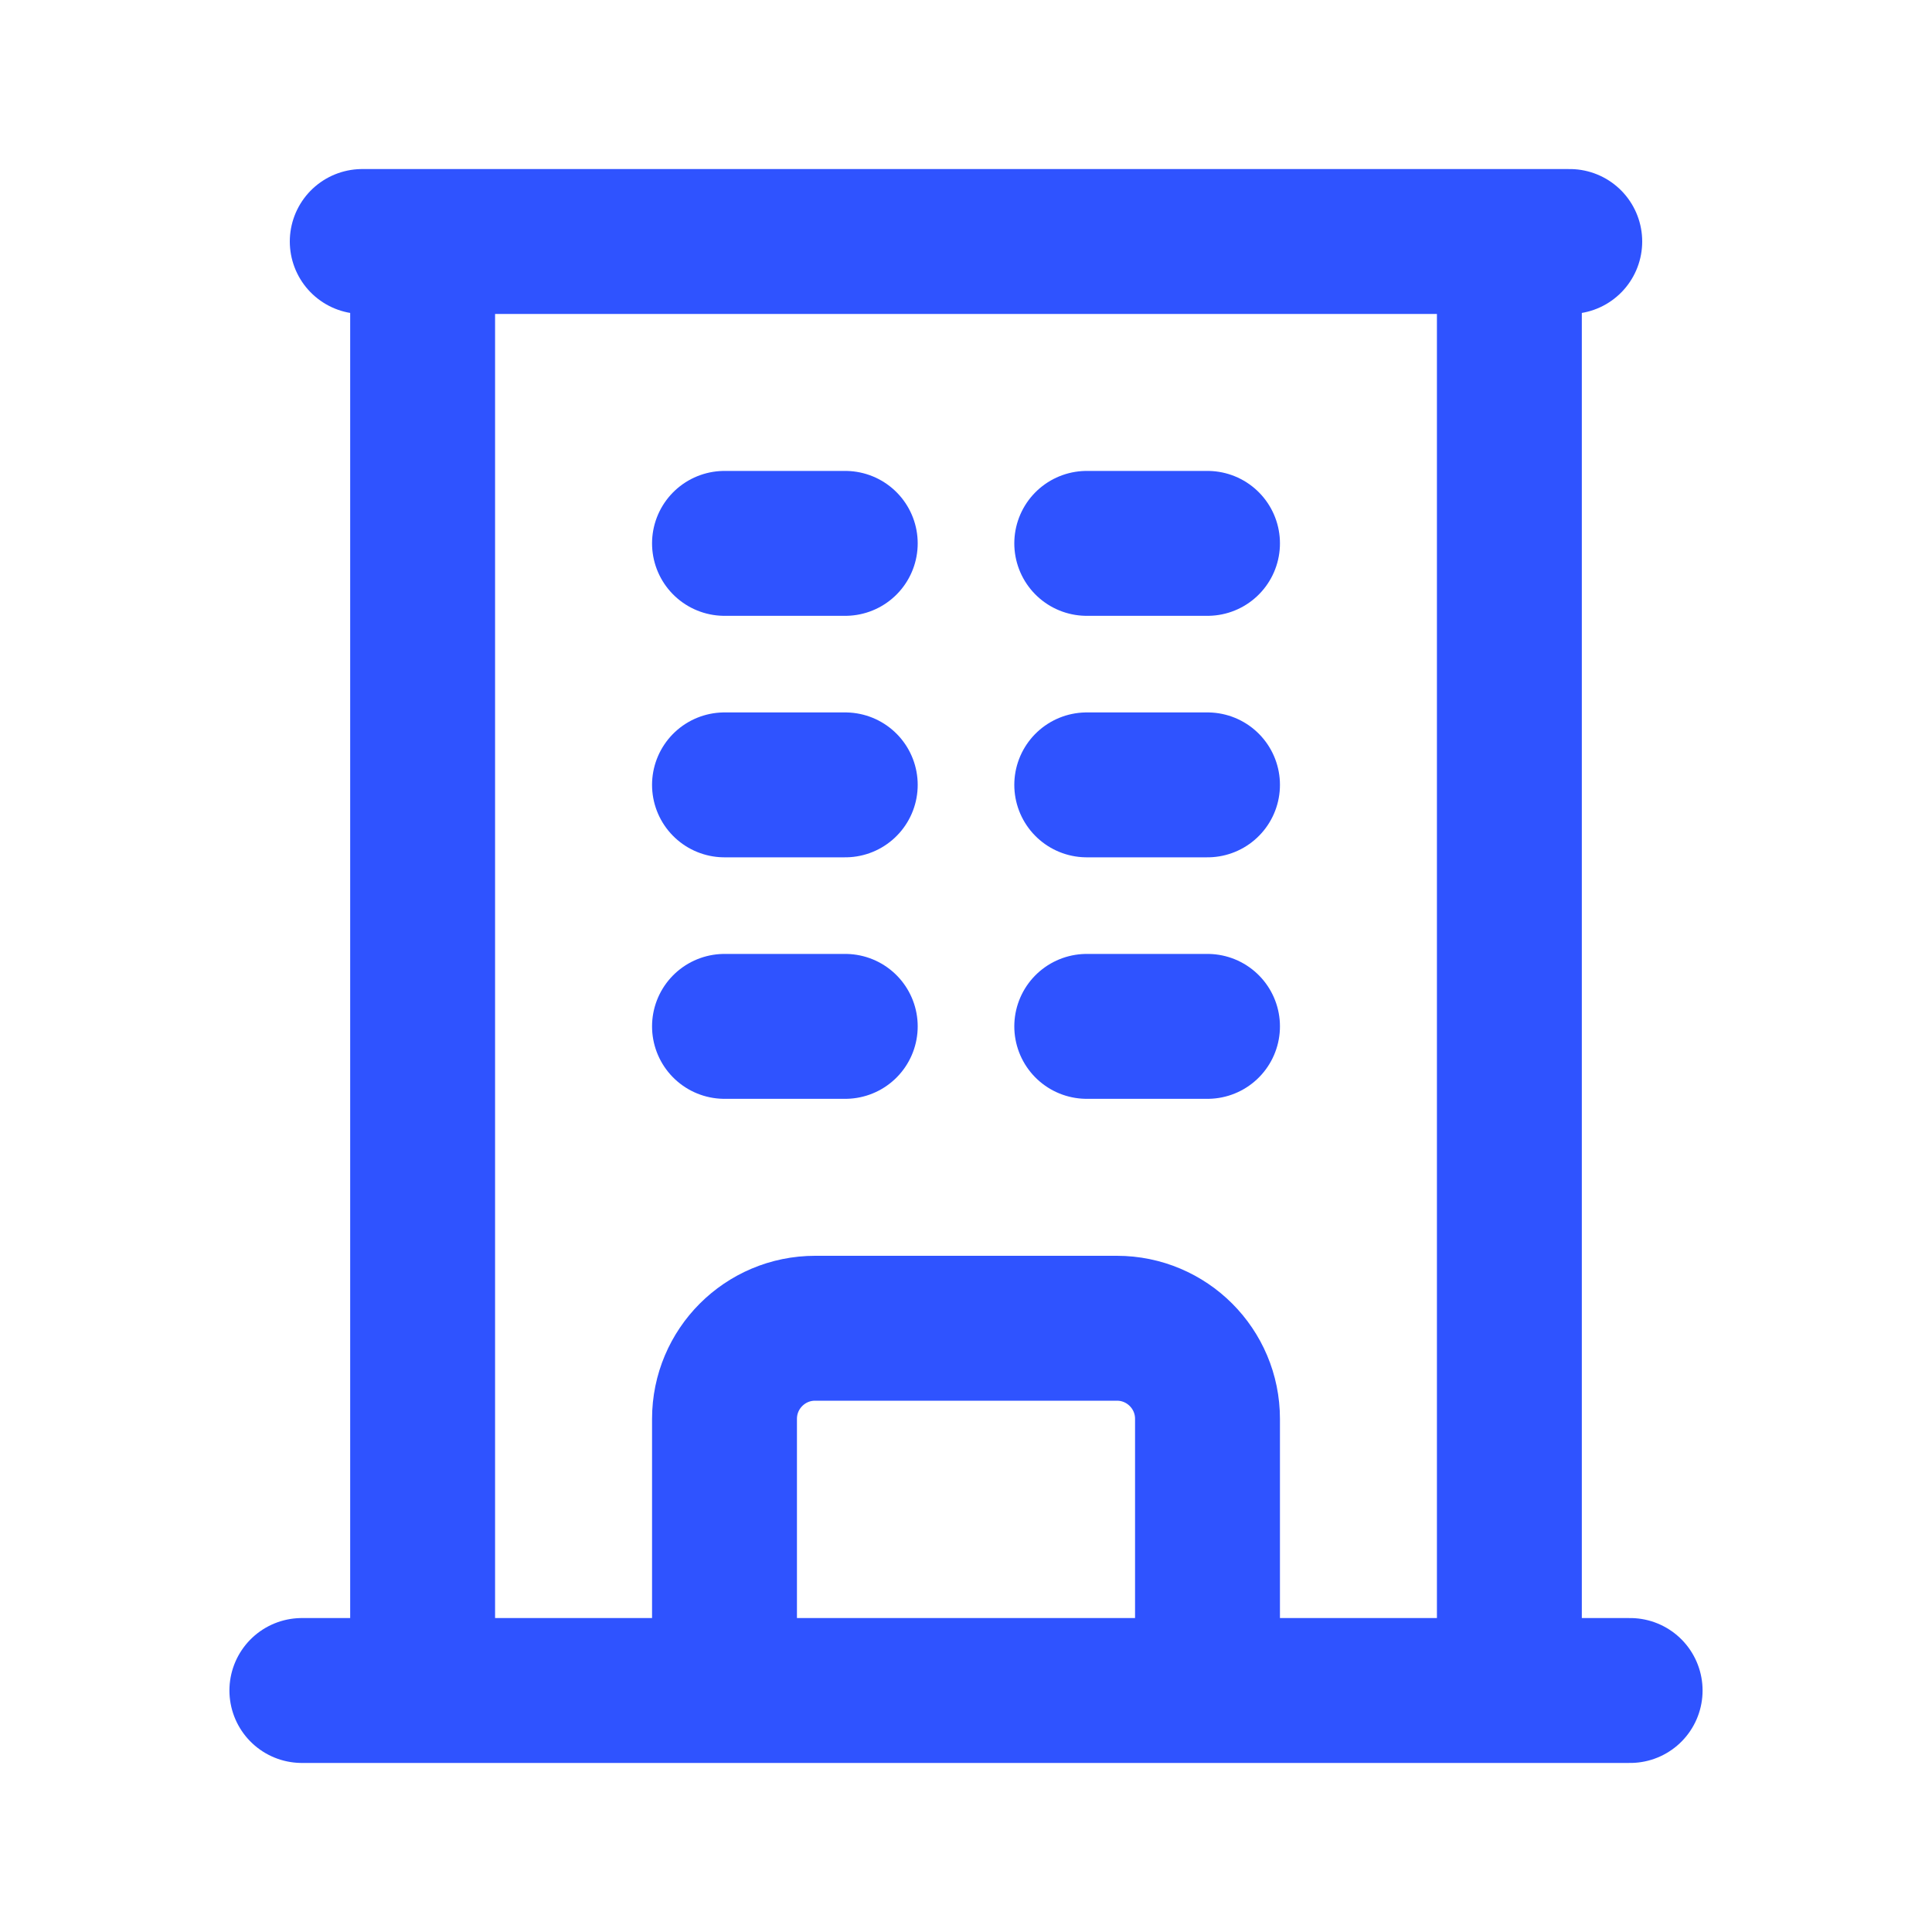
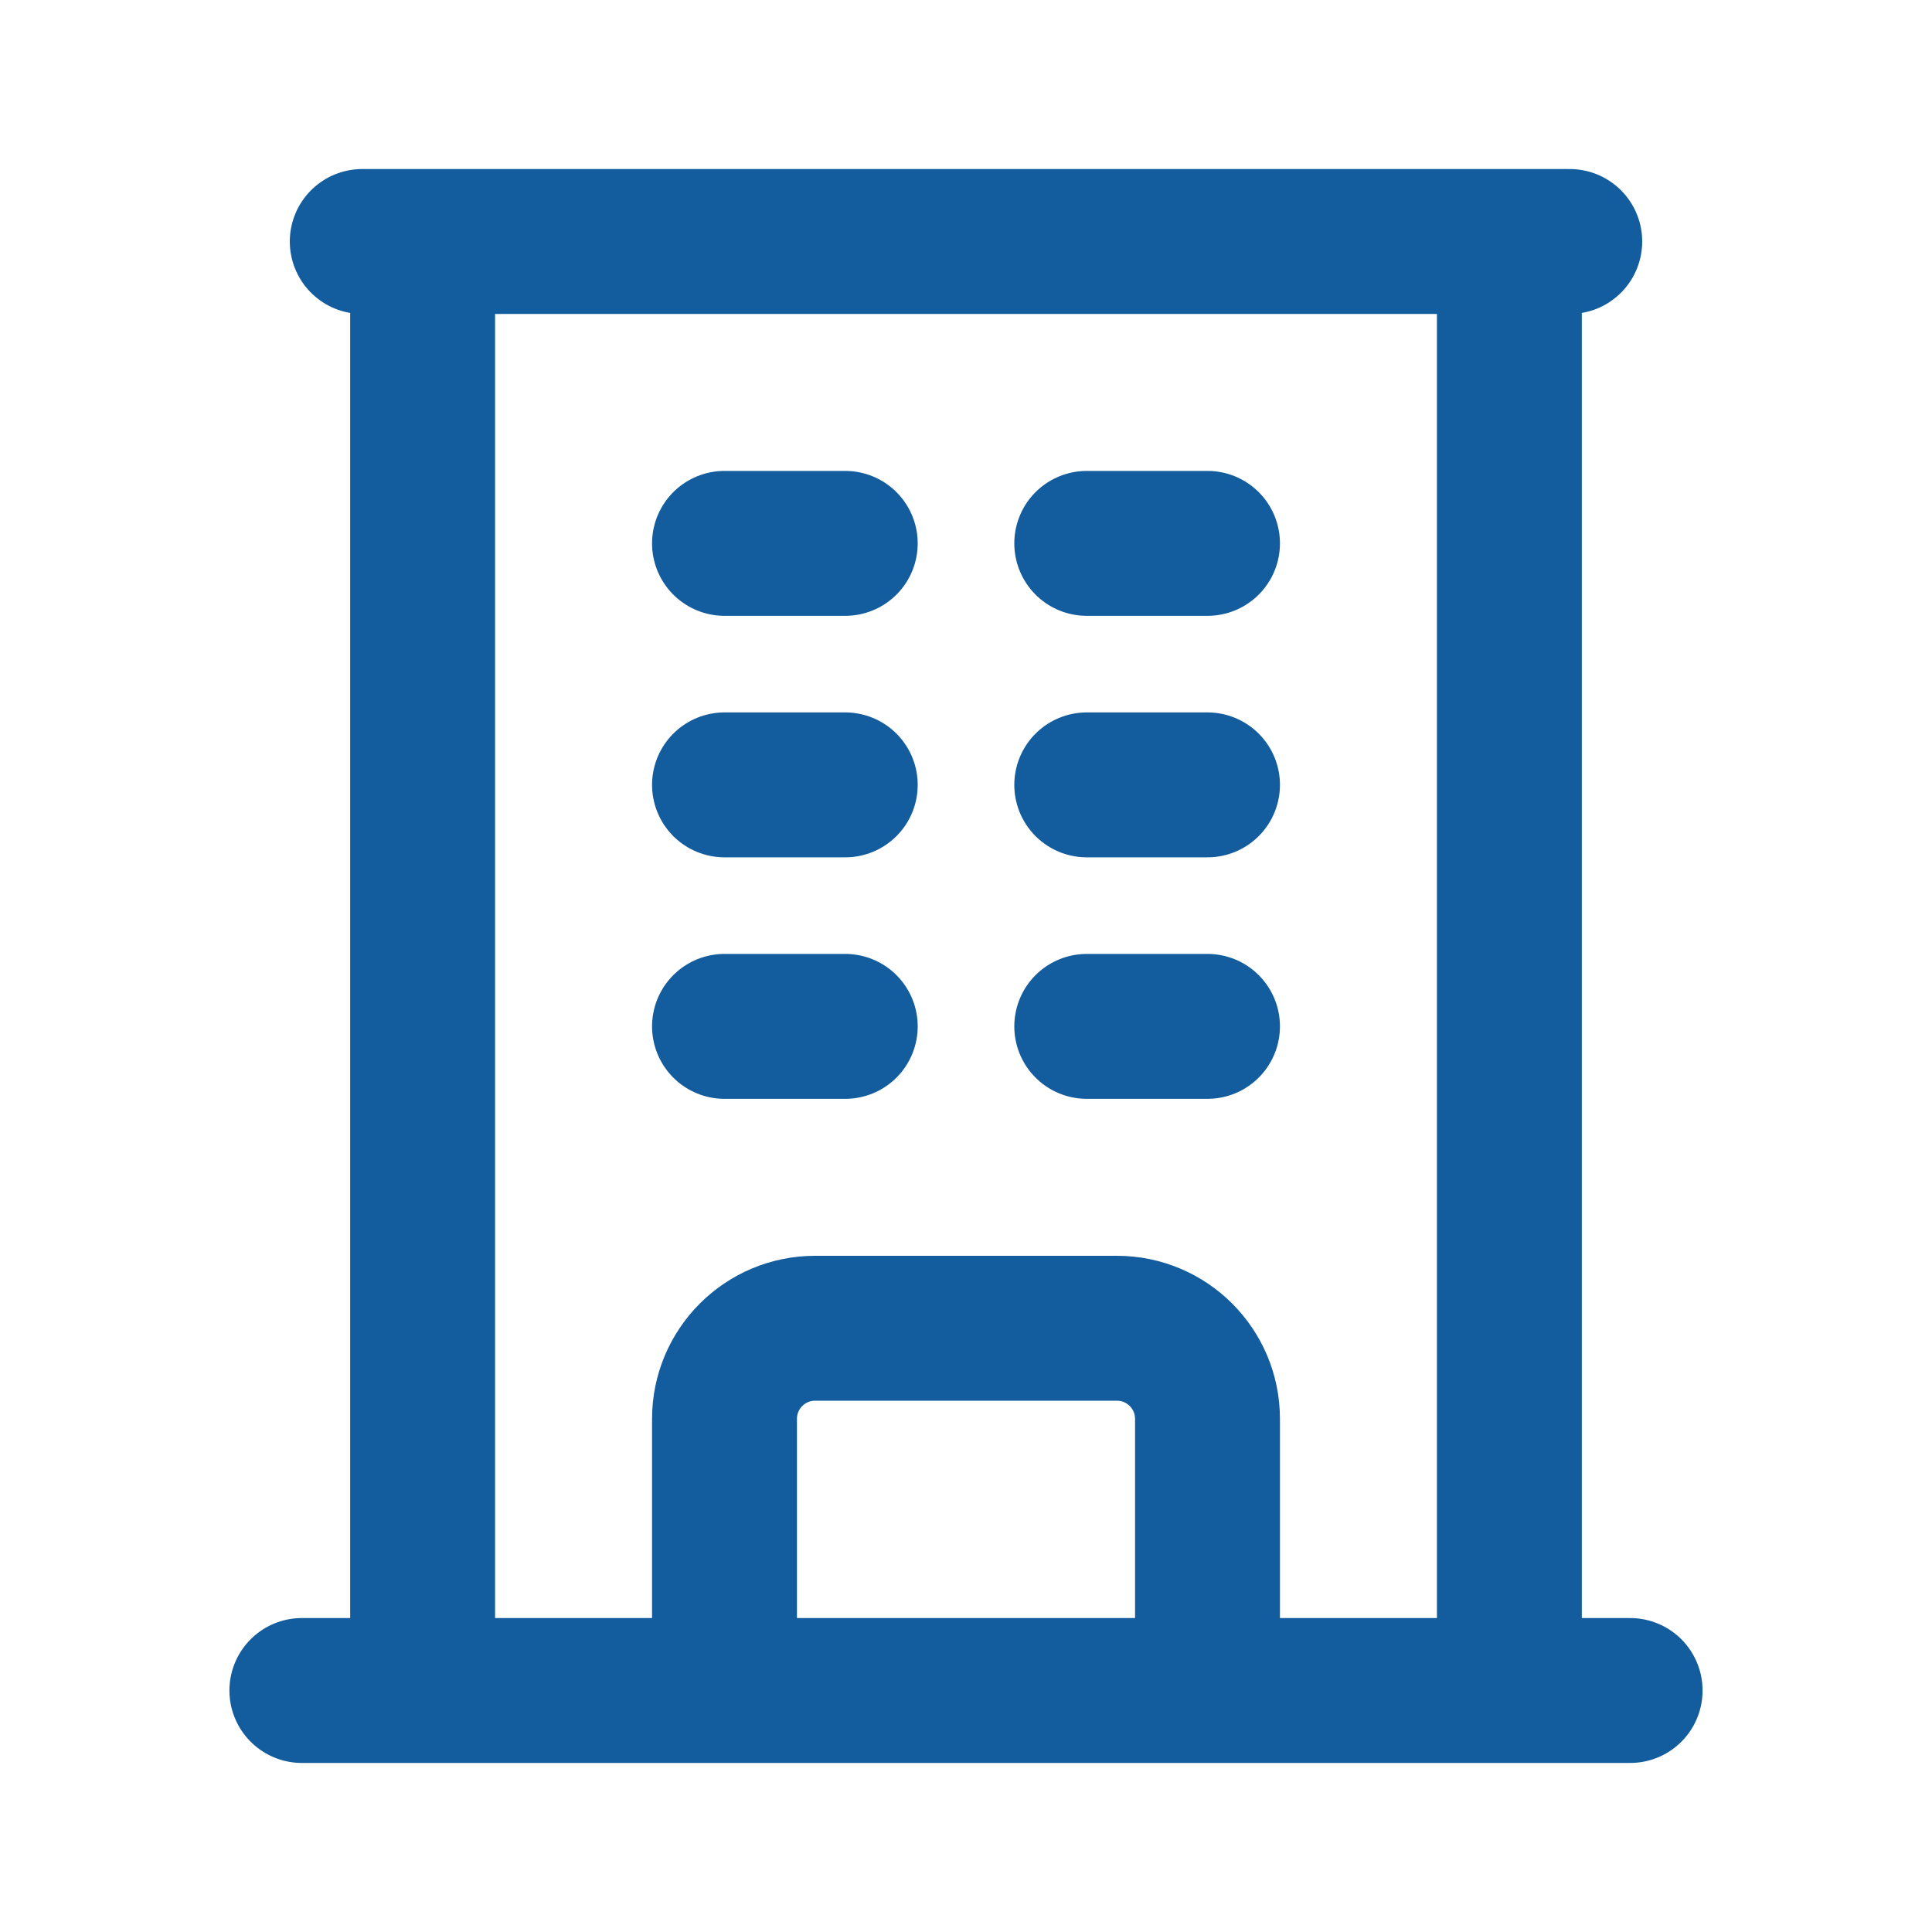
<svg xmlns="http://www.w3.org/2000/svg" width="20" height="20" viewBox="0 0 20 20" fill="none">
-   <path d="M3.125 17.5H16.875M3.75 2.5H16.25M4.375 2.5V17.5M15.625 2.5V17.5M7.5 5.625H8.75M7.5 8.125H8.75M7.5 10.625H8.75M11.25 5.625H12.5M11.25 8.125H12.5M11.25 10.625H12.5M7.5 17.5V14.688C7.5 14.17 7.92 13.75 8.438 13.75H11.562C12.08 13.75 12.5 14.17 12.5 14.688V17.5" stroke="#2F53FF" stroke-width="1.5" stroke-linecap="round" stroke-linejoin="round" />
+   <path d="M3.125 17.5H16.875M3.75 2.5H16.25M4.375 2.5V17.5M15.625 2.5V17.5M7.5 5.625H8.75M7.5 8.125H8.75M7.5 10.625H8.75M11.25 5.625H12.5M11.25 8.125H12.5M11.25 10.625H12.5M7.5 17.5V14.688C7.5 14.17 7.92 13.75 8.438 13.75H11.562C12.08 13.75 12.5 14.17 12.5 14.688V17.5" stroke="#135c9d" stroke-width="1.5" stroke-linecap="round" stroke-linejoin="round" />
</svg>
